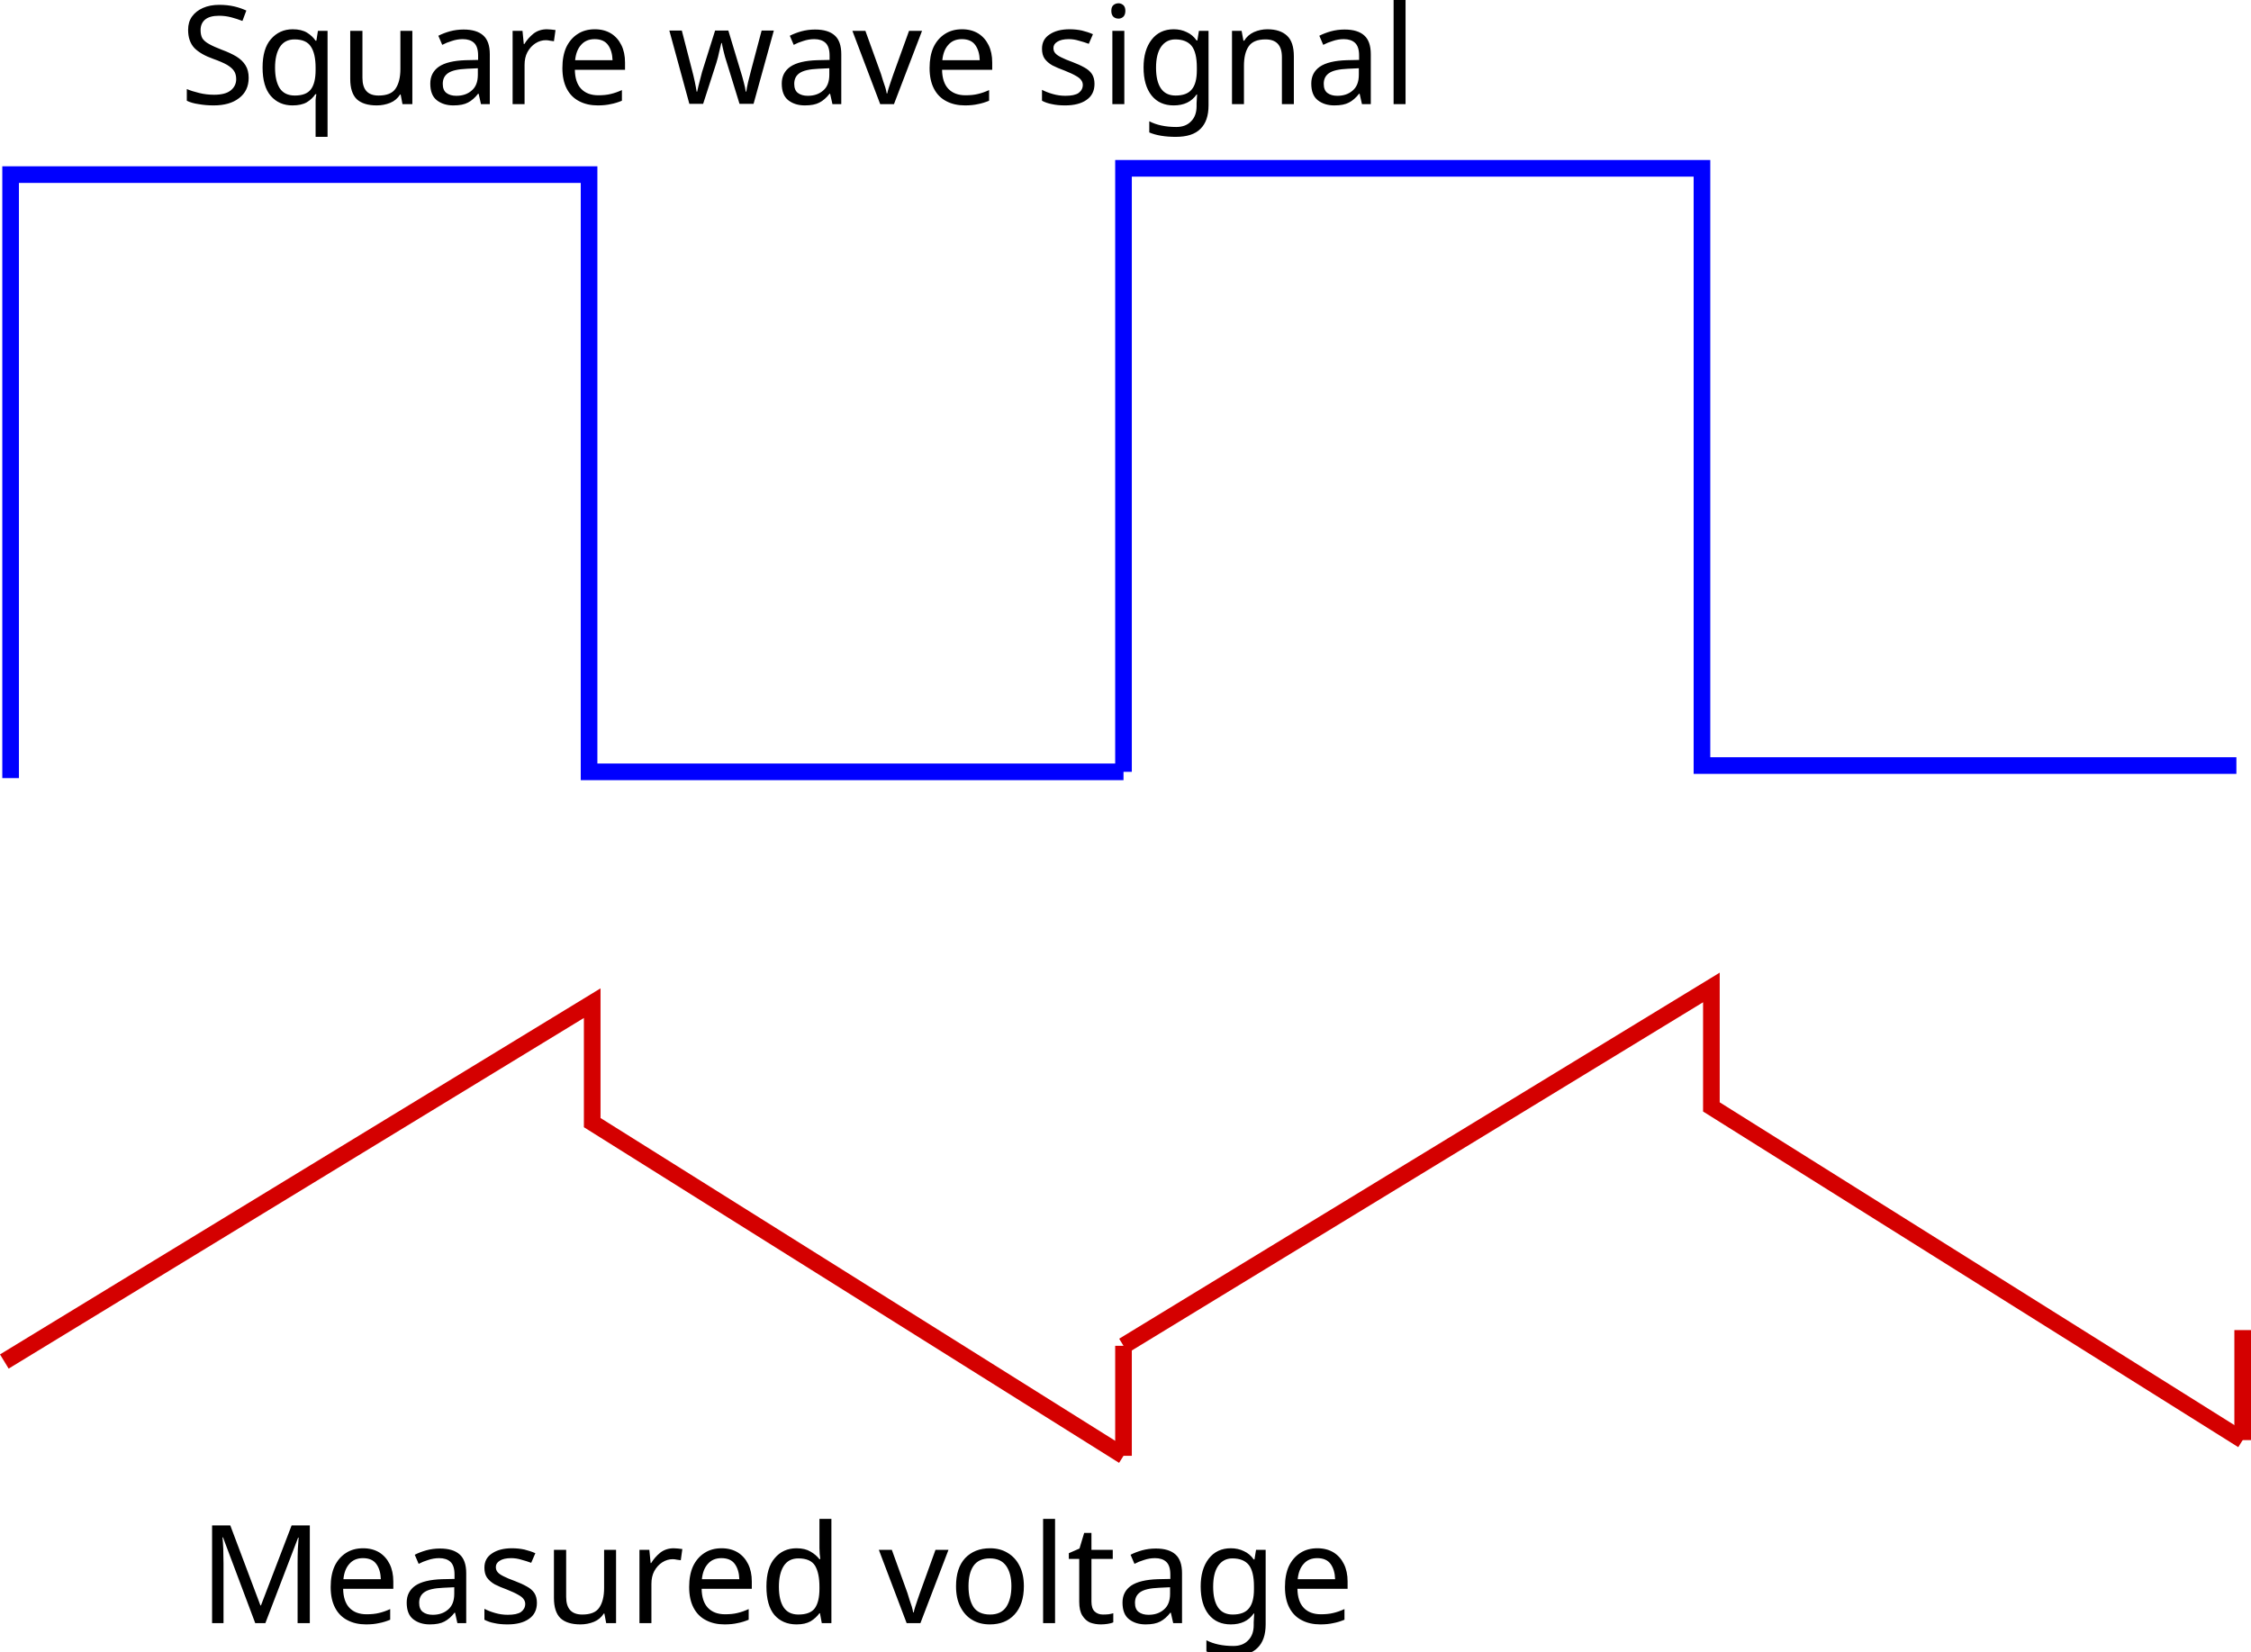
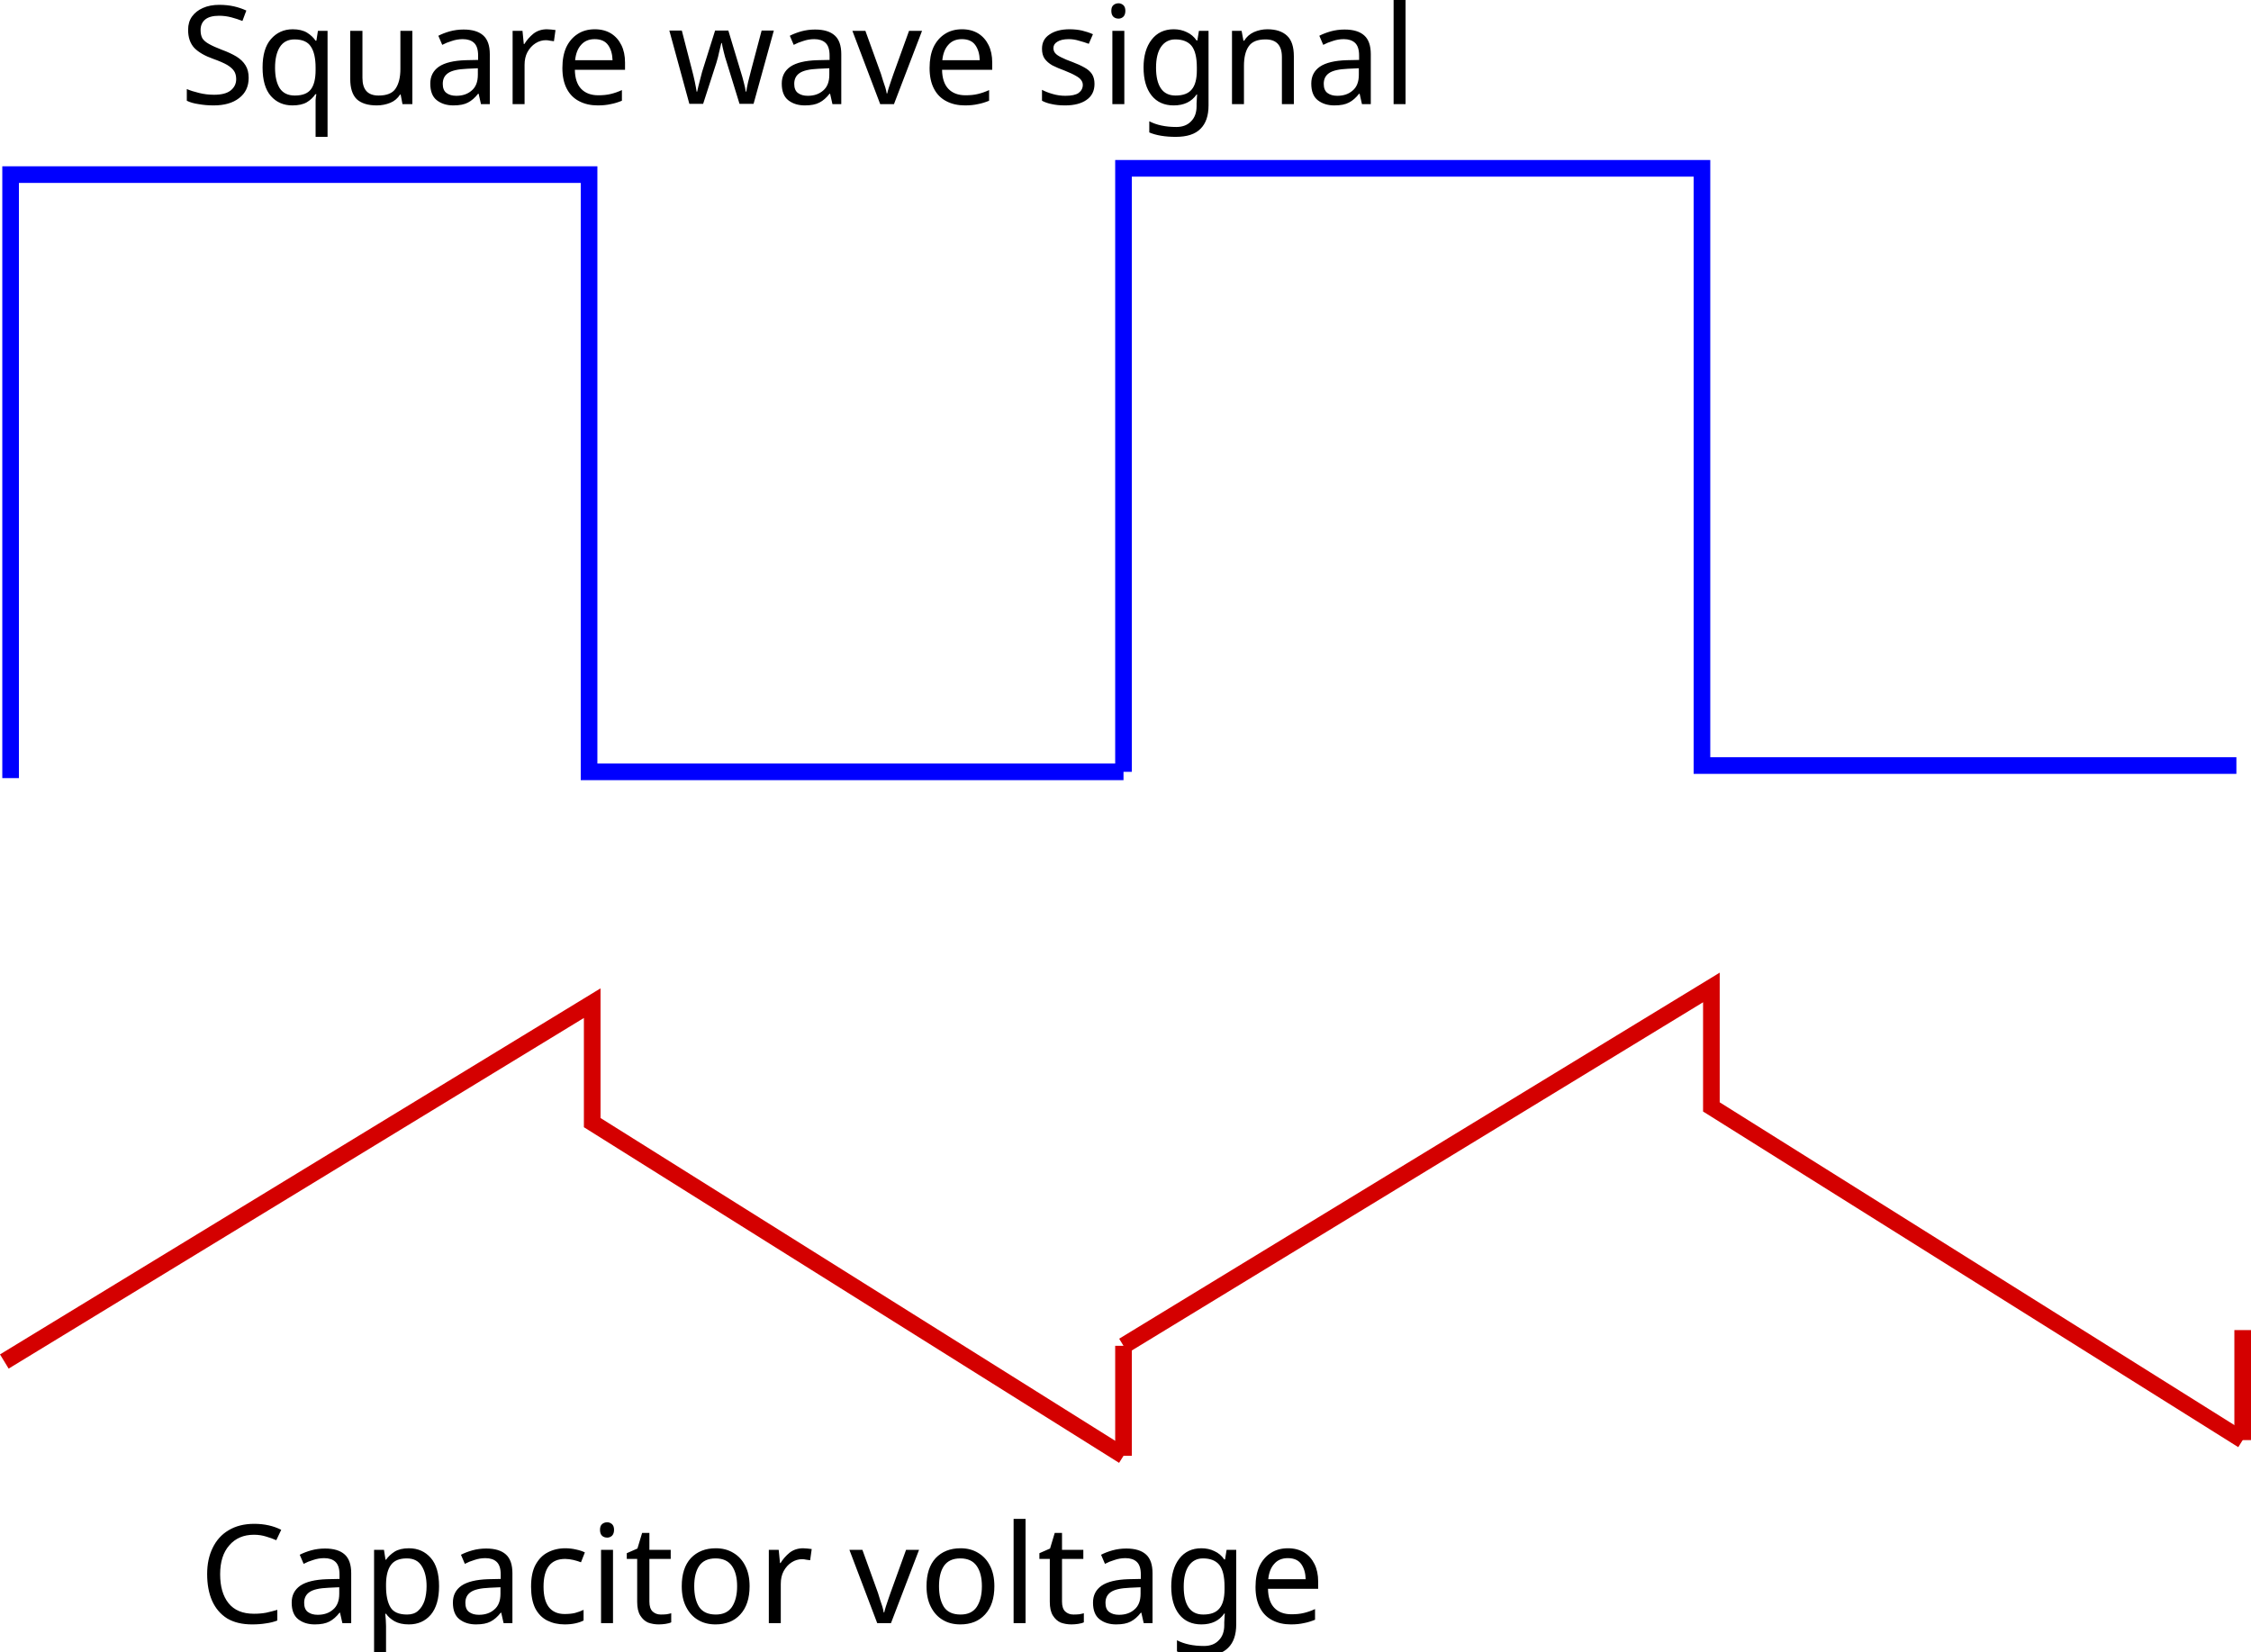
<svg xmlns="http://www.w3.org/2000/svg" width="135.32mm" height="99.303mm" viewBox="0 0 135.32 99.303" version="1.1" id="svg1382">
  <defs id="defs1376" />
  <g id="layer1" transform="translate(-10.51206,-4.380871)">
    <path style="fill:none;stroke:#0000ff;stroke-width:1;stroke-linecap:butt;stroke-linejoin:miter;stroke-miterlimit:4;stroke-dasharray:none;stroke-opacity:1" d="M 11.15,51.164 V 14.879 h 34.774 v 35.908 h 32.128" id="path1927" />
    <path style="fill:none;stroke:#0000ff;stroke-width:1;stroke-linecap:butt;stroke-linejoin:miter;stroke-miterlimit:4;stroke-dasharray:none;stroke-opacity:1" d="M 78.052,50.786 V 14.501 H 112.826 v 35.908 h 32.128" id="path1927-1" />
    <path style="fill:none;stroke:#d40000;stroke-width:1;stroke-linecap:butt;stroke-linejoin:miter;stroke-miterlimit:4;stroke-dasharray:none;stroke-opacity:1" d="m 10.772,86.24 35.341,-21.545 1e-6,7.182 31.939,20.033" id="path1968" />
    <path style="fill:none;stroke:#d40000;stroke-width:1;stroke-linecap:butt;stroke-linejoin:miter;stroke-miterlimit:4;stroke-dasharray:none;stroke-opacity:1" d="M 78.052,91.91 V 85.296" id="path1974" />
    <path style="fill:none;stroke:#d40000;stroke-width:1;stroke-linecap:butt;stroke-linejoin:miter;stroke-miterlimit:4;stroke-dasharray:none;stroke-opacity:1" d="M 78.052,85.296 113.393,63.751 v 7.182 l 31.939,20.033" id="path1968-4" />
    <path style="fill:none;stroke:#d40000;stroke-width:1;stroke-linecap:butt;stroke-linejoin:miter;stroke-miterlimit:4;stroke-dasharray:none;stroke-opacity:1" d="M 145.332,90.965 V 84.351" id="path1974-7" />
    <text xml:space="preserve" style="font-style:normal;font-weight:normal;font-size:8.24px;line-height:1.25;font-family:sans-serif;letter-spacing:0px;word-spacing:0px;fill:#000000;fill-opacity:1;stroke:none;stroke-width:0.206" x="21.321" y="10.641" id="text1996">
      <tspan id="tspan1994" x="21.321" y="10.641" style="stroke-width:0.206">Square wave signal</tspan>
    </text>
    <text xml:space="preserve" style="font-style:normal;font-weight:normal;font-size:8.24px;line-height:1.25;font-family:sans-serif;letter-spacing:0px;word-spacing:0px;fill:#000000;fill-opacity:1;stroke:none;stroke-width:0.206" x="22.466" y="101.97" id="text1996-2">
-       <tspan id="tspan1994-2" x="22.466" y="101.97" style="stroke-width:0.206">Measured voltage</tspan>
+       <tspan id="tspan1994-2" x="22.466" y="101.97" style="stroke-width:0.206">Capacitor voltage</tspan>
    </text>
  </g>
</svg>
